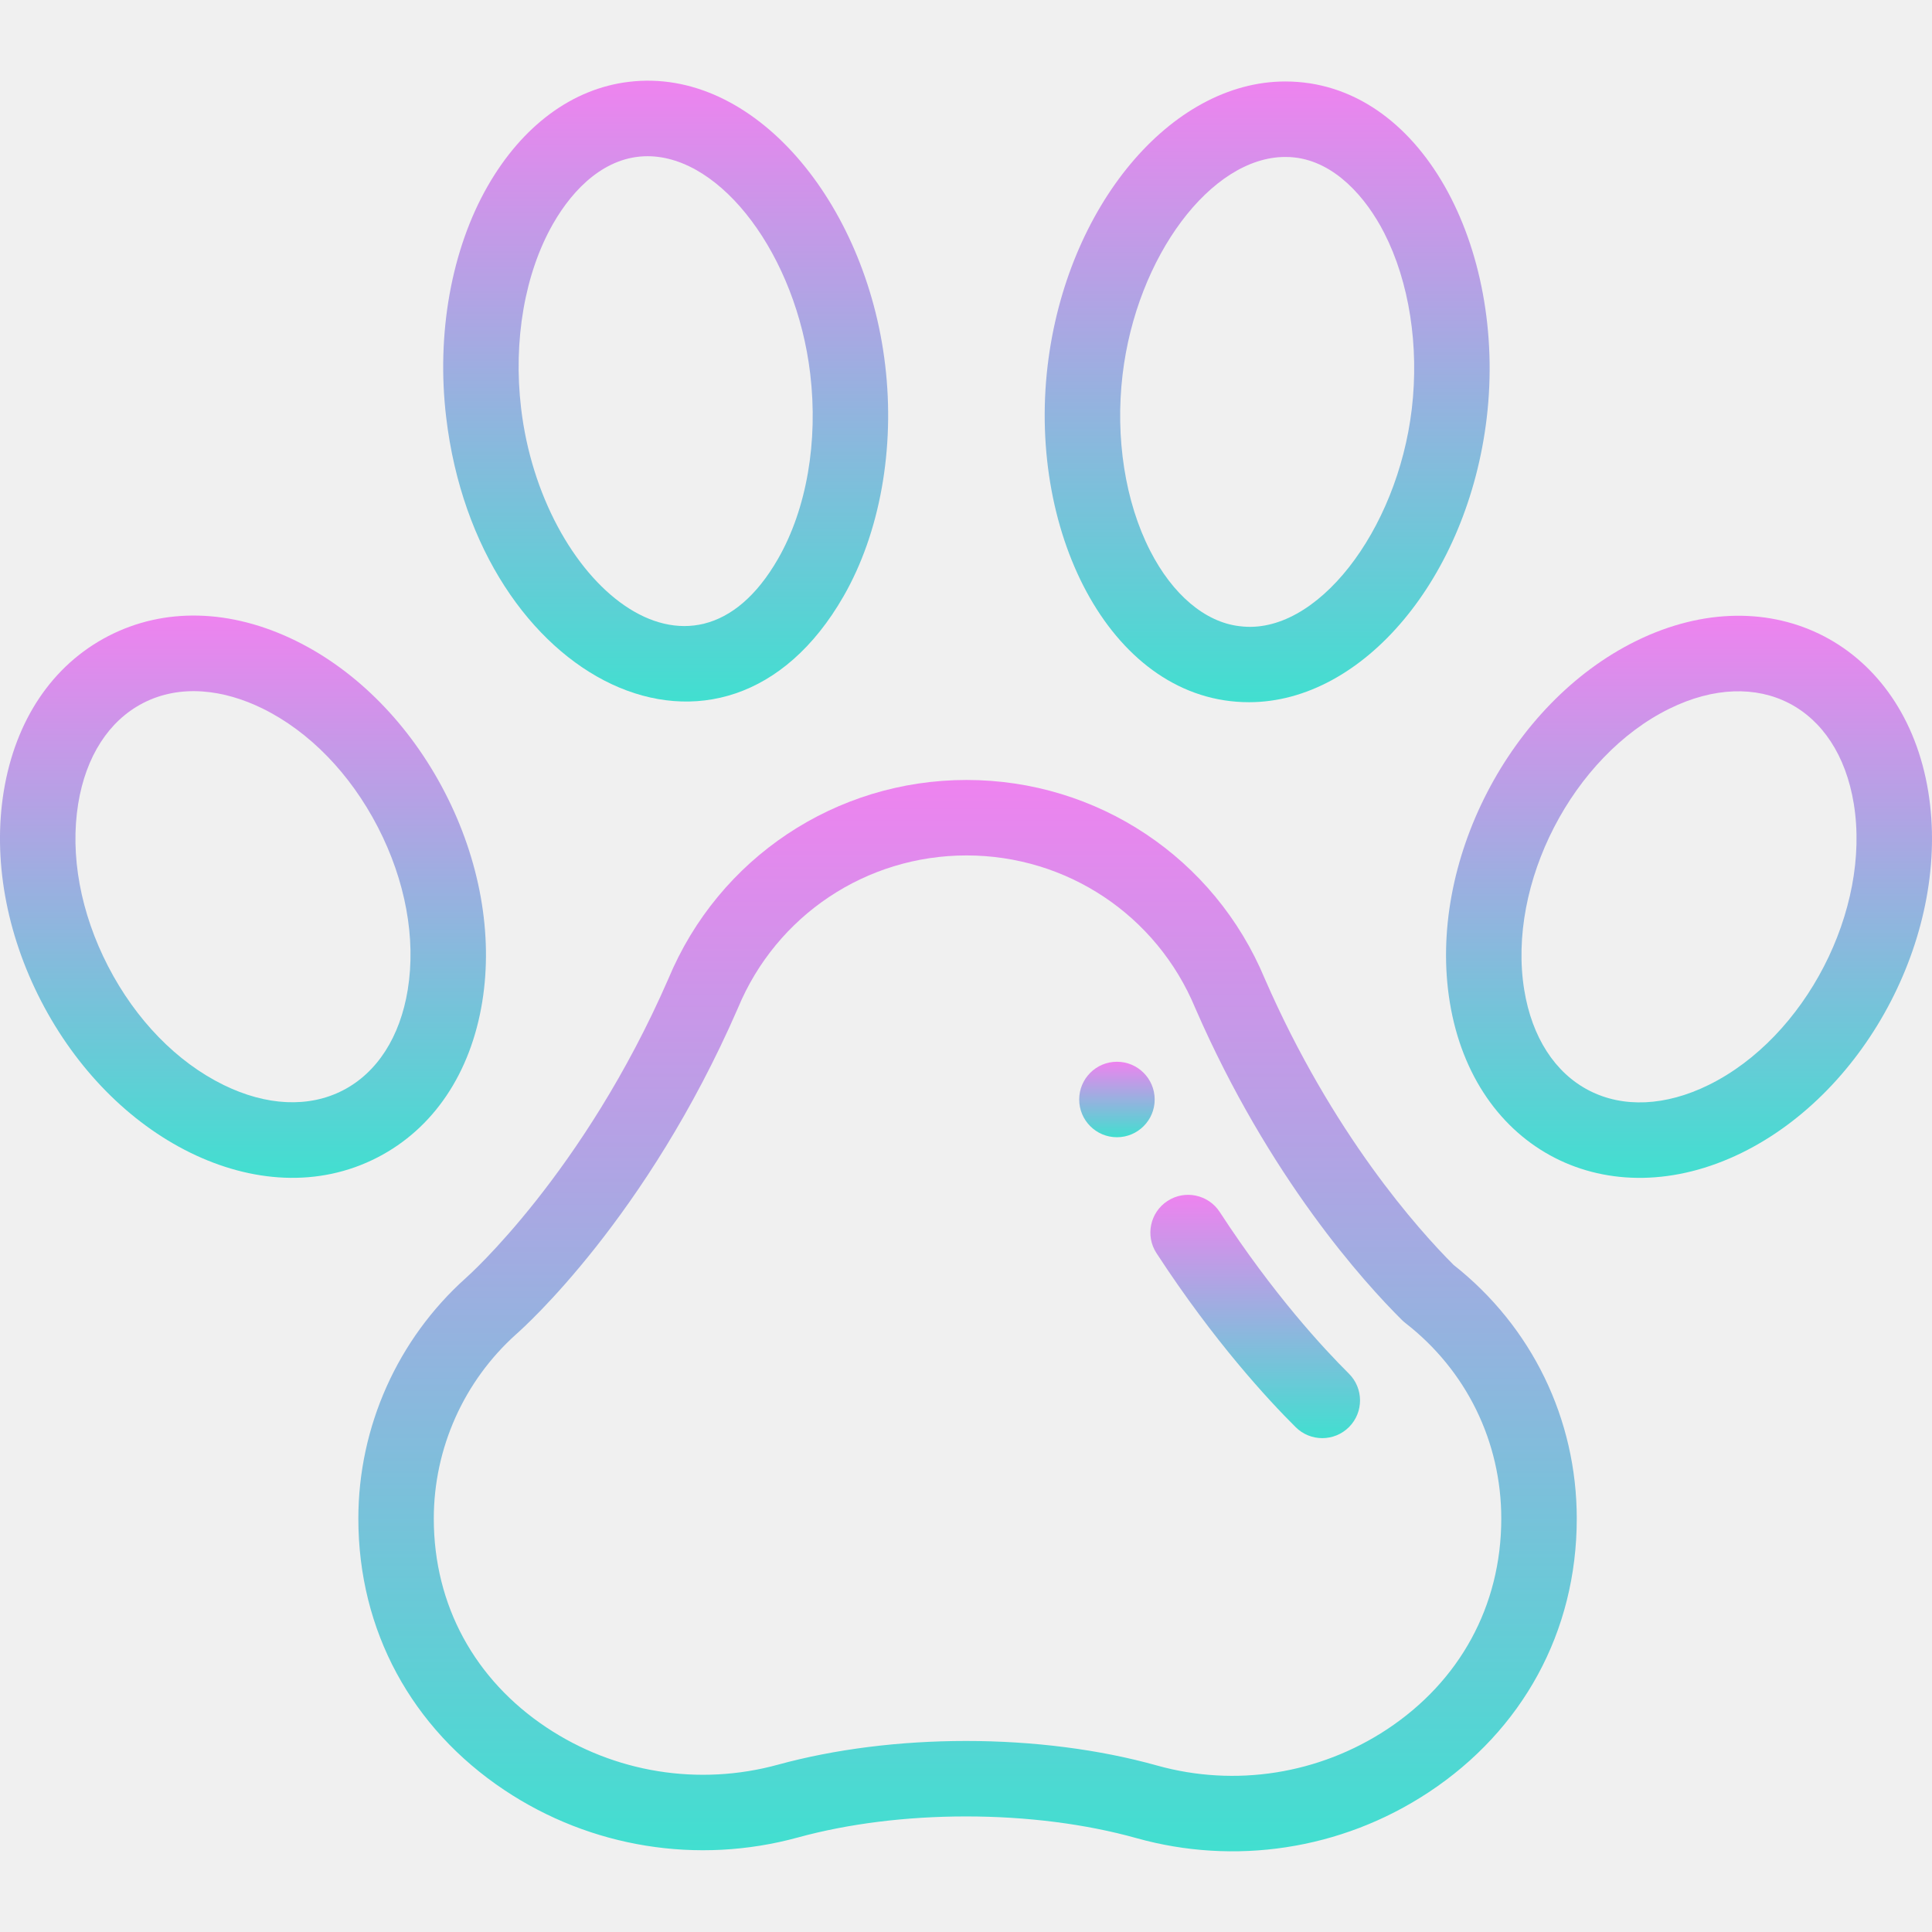
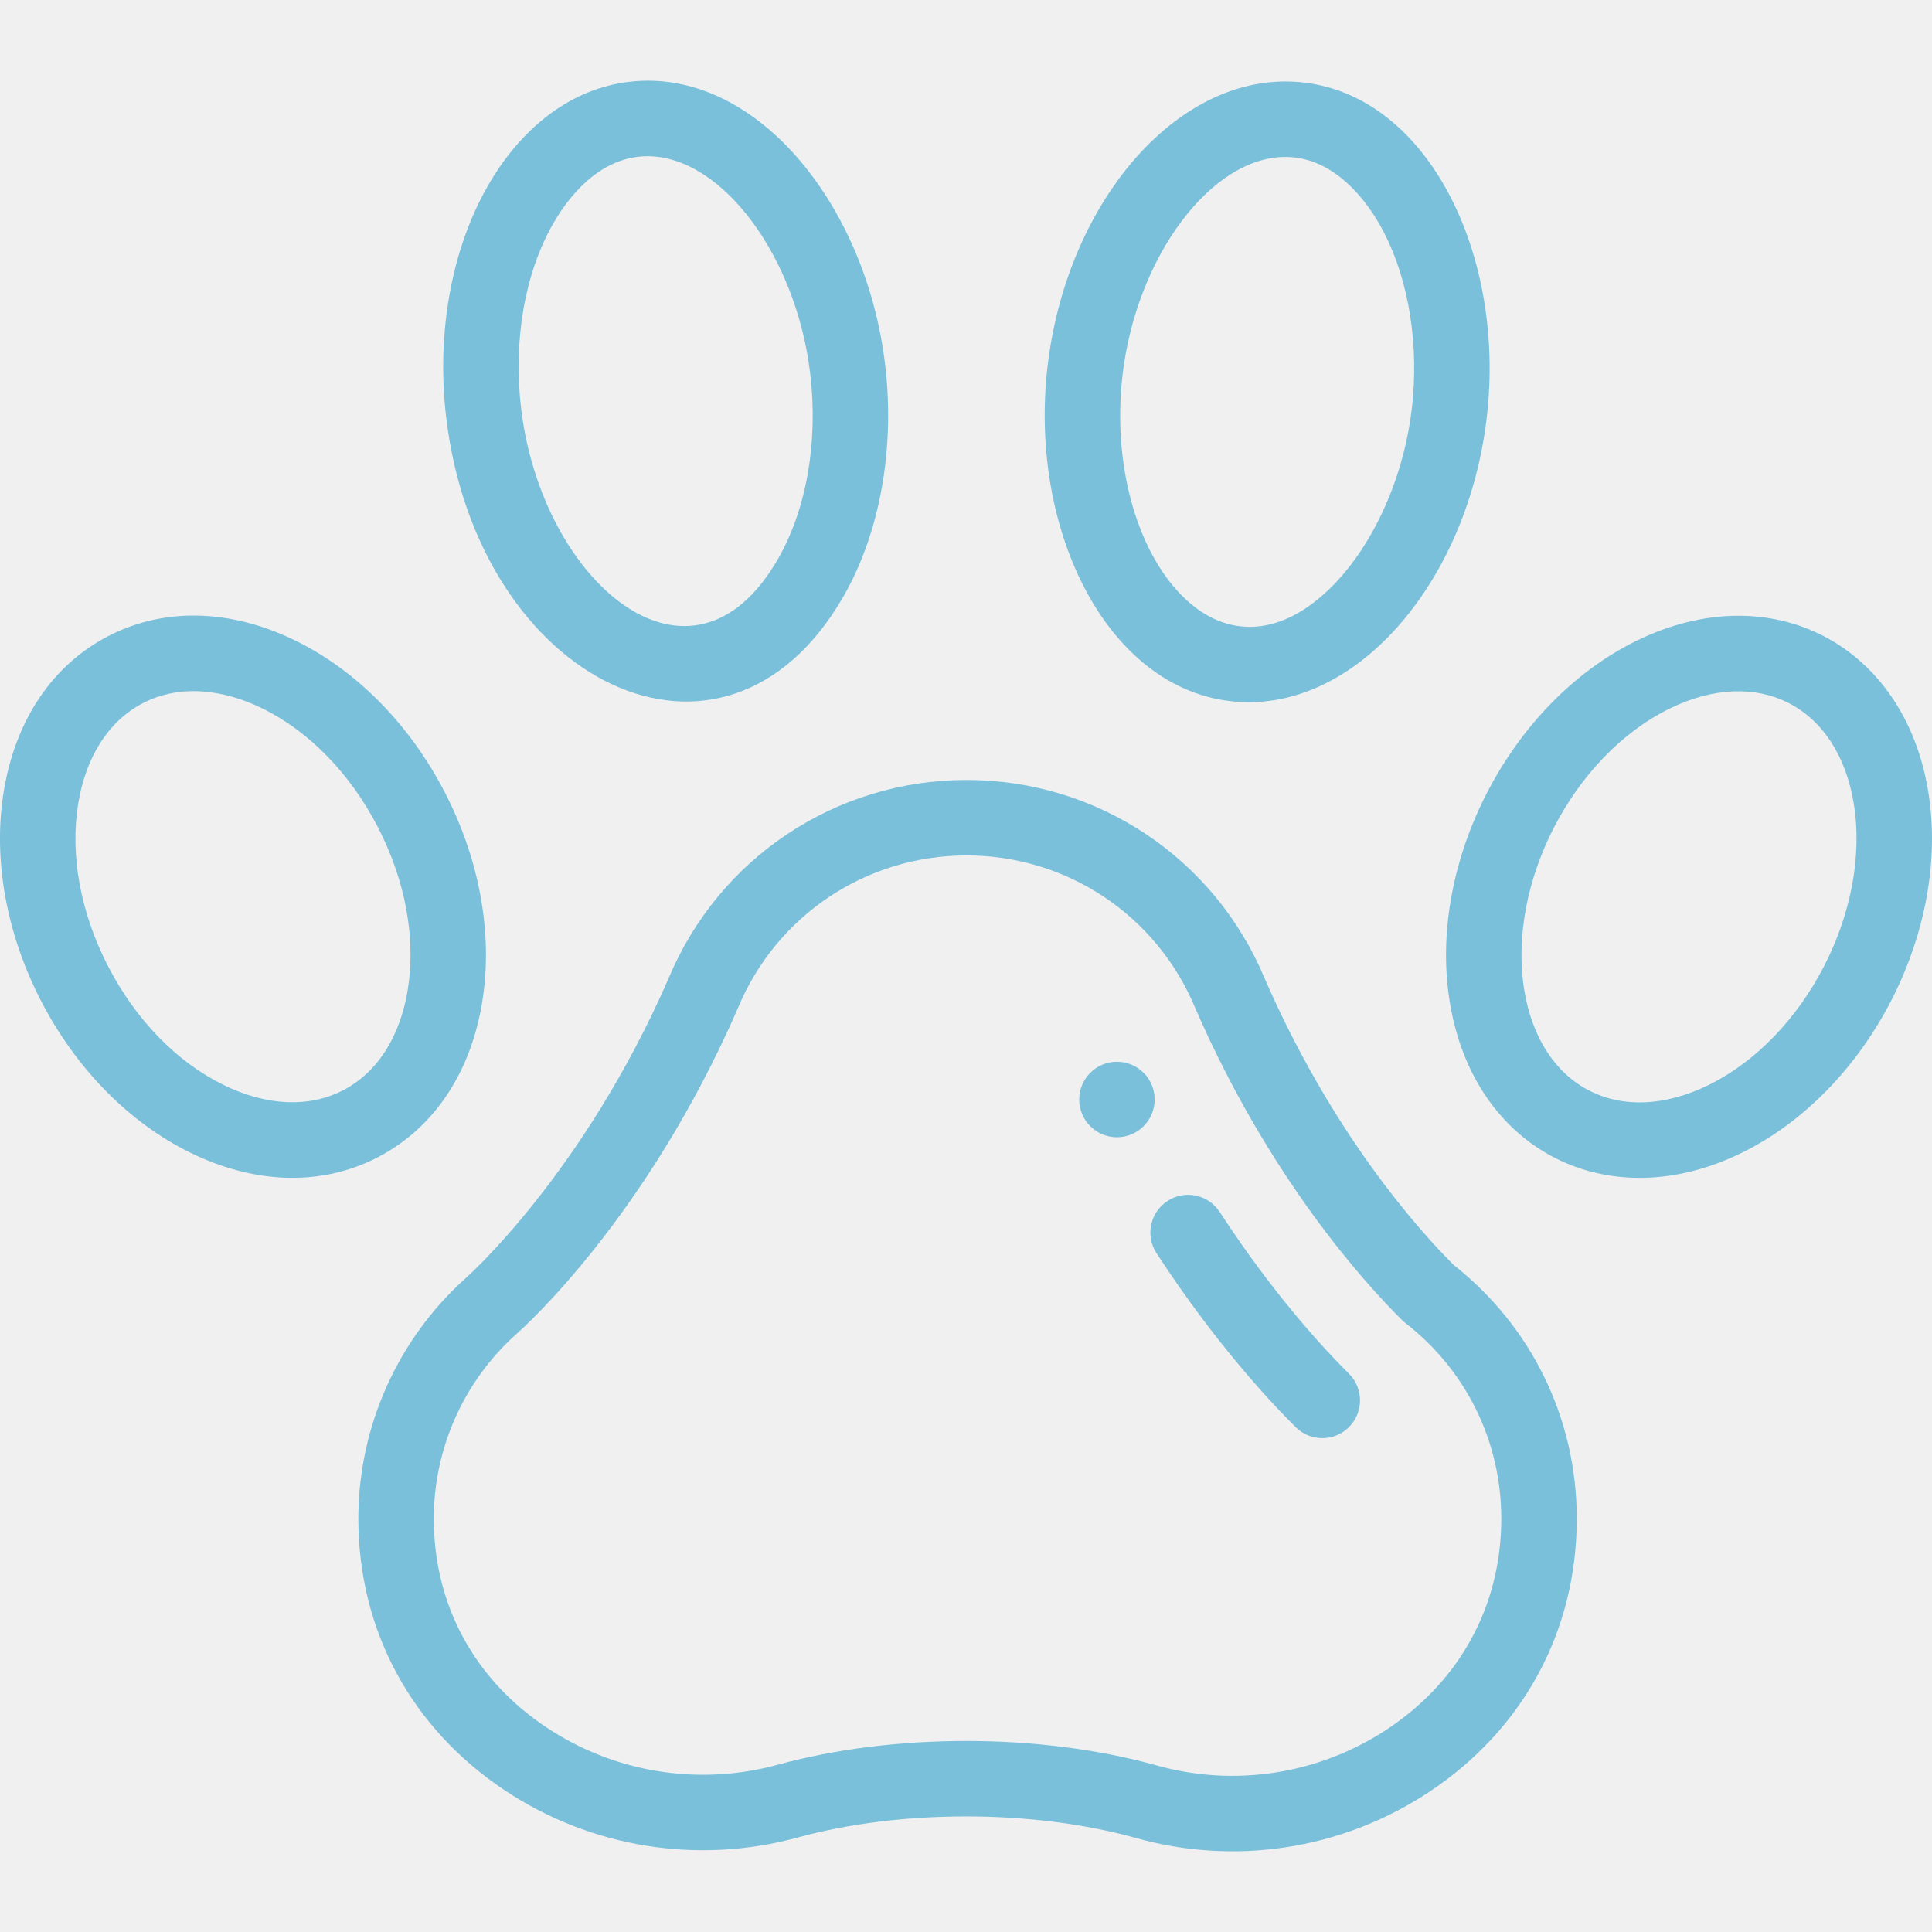
<svg xmlns="http://www.w3.org/2000/svg" width="100" height="100" viewBox="0 0 100 100" fill="none">
  <g clip-path="url(#clip0)">
    <path d="M57.812 54.956C56.734 54.956 55.859 55.831 55.859 56.91C55.859 57.988 56.734 58.863 57.812 58.863C58.891 58.863 59.766 57.988 59.766 56.91C59.766 55.831 58.891 54.956 57.812 54.956Z" fill="url(#paint0_linear)" />
    <path d="M75.238 65.472C73.407 63.642 68.968 58.69 65.465 50.658C62.86 44.408 56.803 40.371 50.03 40.371C43.257 40.371 37.201 44.409 34.596 50.66C30.202 60.739 24.198 66.073 24.14 66.123C24.133 66.129 24.127 66.136 24.12 66.142C20.579 69.312 18.548 73.854 18.548 78.603C18.548 84.407 21.312 89.456 26.107 92.654C30.575 95.635 36.113 96.529 41.3 95.107C43.899 94.395 46.907 94.018 50 94.018C53.145 94.018 56.198 94.407 58.829 95.143C63.863 96.552 69.389 95.78 73.95 92.766C78.801 89.561 81.613 84.465 81.613 78.603C81.613 73.446 79.291 68.668 75.238 65.472ZM71.796 89.507C68.276 91.832 63.934 92.516 59.881 91.381C56.912 90.551 53.496 90.112 50 90.112C46.563 90.112 43.197 90.537 40.266 91.34C36.172 92.463 31.801 91.757 28.275 89.405C24.593 86.949 22.453 83.109 22.453 78.602C22.453 74.967 24.007 71.489 26.717 69.059C27.134 68.693 33.472 63.019 38.183 52.205C38.187 52.195 38.192 52.185 38.196 52.175C40.19 47.377 44.834 44.277 50.029 44.277C55.225 44.277 59.871 47.376 61.864 52.173C61.868 52.183 61.873 52.193 61.877 52.203C65.702 60.983 70.628 66.403 72.567 68.326C72.623 68.381 72.682 68.433 72.744 68.481C75.898 70.931 77.706 74.62 77.706 78.602C77.706 83.147 75.532 87.038 71.796 89.507Z" fill="url(#paint1_linear)" />
    <path d="M63.133 62.732C62.544 61.828 61.335 61.572 60.431 62.161C59.526 62.75 59.271 63.96 59.86 64.864C62.832 69.427 65.65 72.466 67.065 73.871C67.831 74.631 69.067 74.627 69.828 73.861C70.588 73.096 70.583 71.859 69.818 71.099C68.512 69.803 65.908 66.993 63.133 62.732Z" fill="url(#paint2_linear)" />
    <path d="M43.67 30.849C45.547 27.569 46.329 23.212 45.817 18.897C44.825 10.496 39.031 3.458 32.558 4.235C29.635 4.581 27.036 6.5 25.239 9.638C23.364 12.916 22.581 17.273 23.093 21.591C24.712 35.31 37.484 41.655 43.67 30.849ZM28.629 11.578C29.699 9.711 31.366 8.086 33.516 8.086C37.36 8.086 41.217 13.246 41.938 19.356C42.354 22.858 41.749 26.34 40.28 28.909C35.779 36.773 28.035 30.142 26.972 21.132C26.557 17.627 27.161 14.145 28.629 11.578Z" fill="url(#paint3_linear)" />
    <path d="M24.961 51.856C25.526 48.375 24.839 44.525 23.026 41.015C21.212 37.505 18.47 34.716 15.303 33.163C11.94 31.514 8.496 31.428 5.605 32.923C2.715 34.417 0.793 37.275 0.192 40.971C-0.373 44.453 0.314 48.302 2.127 51.812C3.941 55.322 6.683 58.109 9.85 59.663C12.992 61.204 16.474 61.492 19.547 59.904C22.438 58.411 24.361 55.552 24.961 51.856ZM17.754 56.434C15.991 57.346 13.795 57.247 11.57 56.156C9.15 54.969 7.029 52.789 5.597 50.019C4.166 47.248 3.616 44.258 4.048 41.598C4.445 39.153 5.635 37.305 7.399 36.394C7.399 36.393 7.399 36.393 7.4 36.393C9.35 35.385 11.609 35.702 13.583 36.67C16.003 37.857 18.124 40.037 19.556 42.808C20.987 45.579 21.537 48.569 21.105 51.23C20.708 53.675 19.518 55.523 17.754 56.434Z" fill="url(#paint4_linear)" />
    <path d="M64.648 36.346C70.569 36.346 75.974 29.881 76.953 21.628C77.993 12.836 73.563 4.217 66.527 4.217C60.605 4.217 55.201 10.682 54.224 18.935C53.183 27.743 57.626 36.346 64.648 36.346ZM58.104 19.394C58.827 13.285 62.684 8.124 66.527 8.124C66.708 8.124 66.864 8.132 67.004 8.15C69.086 8.382 70.698 10.202 71.648 12.06C72.94 14.588 73.459 17.908 73.074 21.169C72.323 27.498 68.128 32.926 64.172 32.412C64.165 32.412 64.158 32.411 64.15 32.41C62.374 32.201 60.69 30.777 59.529 28.503C58.237 25.976 57.718 22.655 58.104 19.394Z" fill="url(#paint5_linear)" />
    <path d="M99.807 40.979C98.572 33.373 91.696 29.736 84.696 33.171C78.148 36.383 73.869 44.659 75.039 51.864C76.289 59.56 83.233 63.064 90.15 59.671C96.7 56.458 100.977 48.183 99.807 40.979ZM88.429 56.163C86.205 57.254 84.009 57.353 82.245 56.442V56.442C80.481 55.53 79.291 53.682 78.894 51.237C78.001 45.738 81.402 39.138 86.416 36.678C91.012 34.423 95.13 36.546 95.952 41.605C96.843 47.094 93.453 53.699 88.429 56.163Z" fill="url(#paint6_linear)" />
  </g>
  <defs>
    <linearGradient id="paint0_linear" x1="57.812" y1="54.956" x2="57.812" y2="58.863" gradientUnits="userSpaceOnUse">
-       <stop stop-color="#EE83EF" />
-       <stop offset="1" stop-color="#41DFD0" />
+       <stop stop-color="#7bc0da" />
+       <stop offset="1" stop-color=" #7bc0da" />
    </linearGradient>
    <linearGradient id="paint1_linear" x1="50.08" y1="40.371" x2="50.08" y2="95.824" gradientUnits="userSpaceOnUse">
-       <stop stop-color="#EE83EF" />
-       <stop offset="1" stop-color="#41DFD0" />
+       <stop stop-color="#7bc0da" />
+       <stop offset="1" stop-color=" #7bc0da" />
    </linearGradient>
    <linearGradient id="paint2_linear" x1="64.969" y1="61.844" x2="64.969" y2="74.438" gradientUnits="userSpaceOnUse">
-       <stop stop-color="#EE83EF" />
-       <stop offset="1" stop-color="#41DFD0" />
+       <stop stop-color="#7bc0da" />
+       <stop offset="1" stop-color=" #7bc0da" />
    </linearGradient>
    <linearGradient id="paint3_linear" x1="34.455" y1="4.176" x2="34.455" y2="36.311" gradientUnits="userSpaceOnUse">
-       <stop stop-color="#EE83EF" />
-       <stop offset="1" stop-color="#41DFD0" />
+       <stop stop-color="#7bc0da" />
+       <stop offset="1" stop-color=" #7bc0da" />
    </linearGradient>
    <linearGradient id="paint4_linear" x1="12.576" y1="31.861" x2="12.576" y2="60.965" gradientUnits="userSpaceOnUse">
-       <stop stop-color="#EE83EF" />
-       <stop offset="1" stop-color="#41DFD0" />
+       <stop stop-color="#7bc0da" />
+       <stop offset="1" stop-color=" #7bc0da" />
    </linearGradient>
    <linearGradient id="paint5_linear" x1="65.588" y1="4.217" x2="65.588" y2="36.346" gradientUnits="userSpaceOnUse">
-       <stop stop-color="#EE83EF" />
-       <stop offset="1" stop-color="#41DFD0" />
+       <stop stop-color="#7bc0da" />
+       <stop offset="1" stop-color=" #7bc0da" />
    </linearGradient>
    <linearGradient id="paint6_linear" x1="87.423" y1="31.871" x2="87.423" y2="60.966" gradientUnits="userSpaceOnUse">
-       <stop stop-color="#EE83EF" />
-       <stop offset="1" stop-color="#41DFD0" />
+       <stop stop-color="#7bc0da" />
+       <stop offset="1" stop-color="#7bc0da" />
    </linearGradient>
    <clipPath id="clip0">
      <rect width="100" height="100" fill="white" />
    </clipPath>
  </defs>
</svg>
